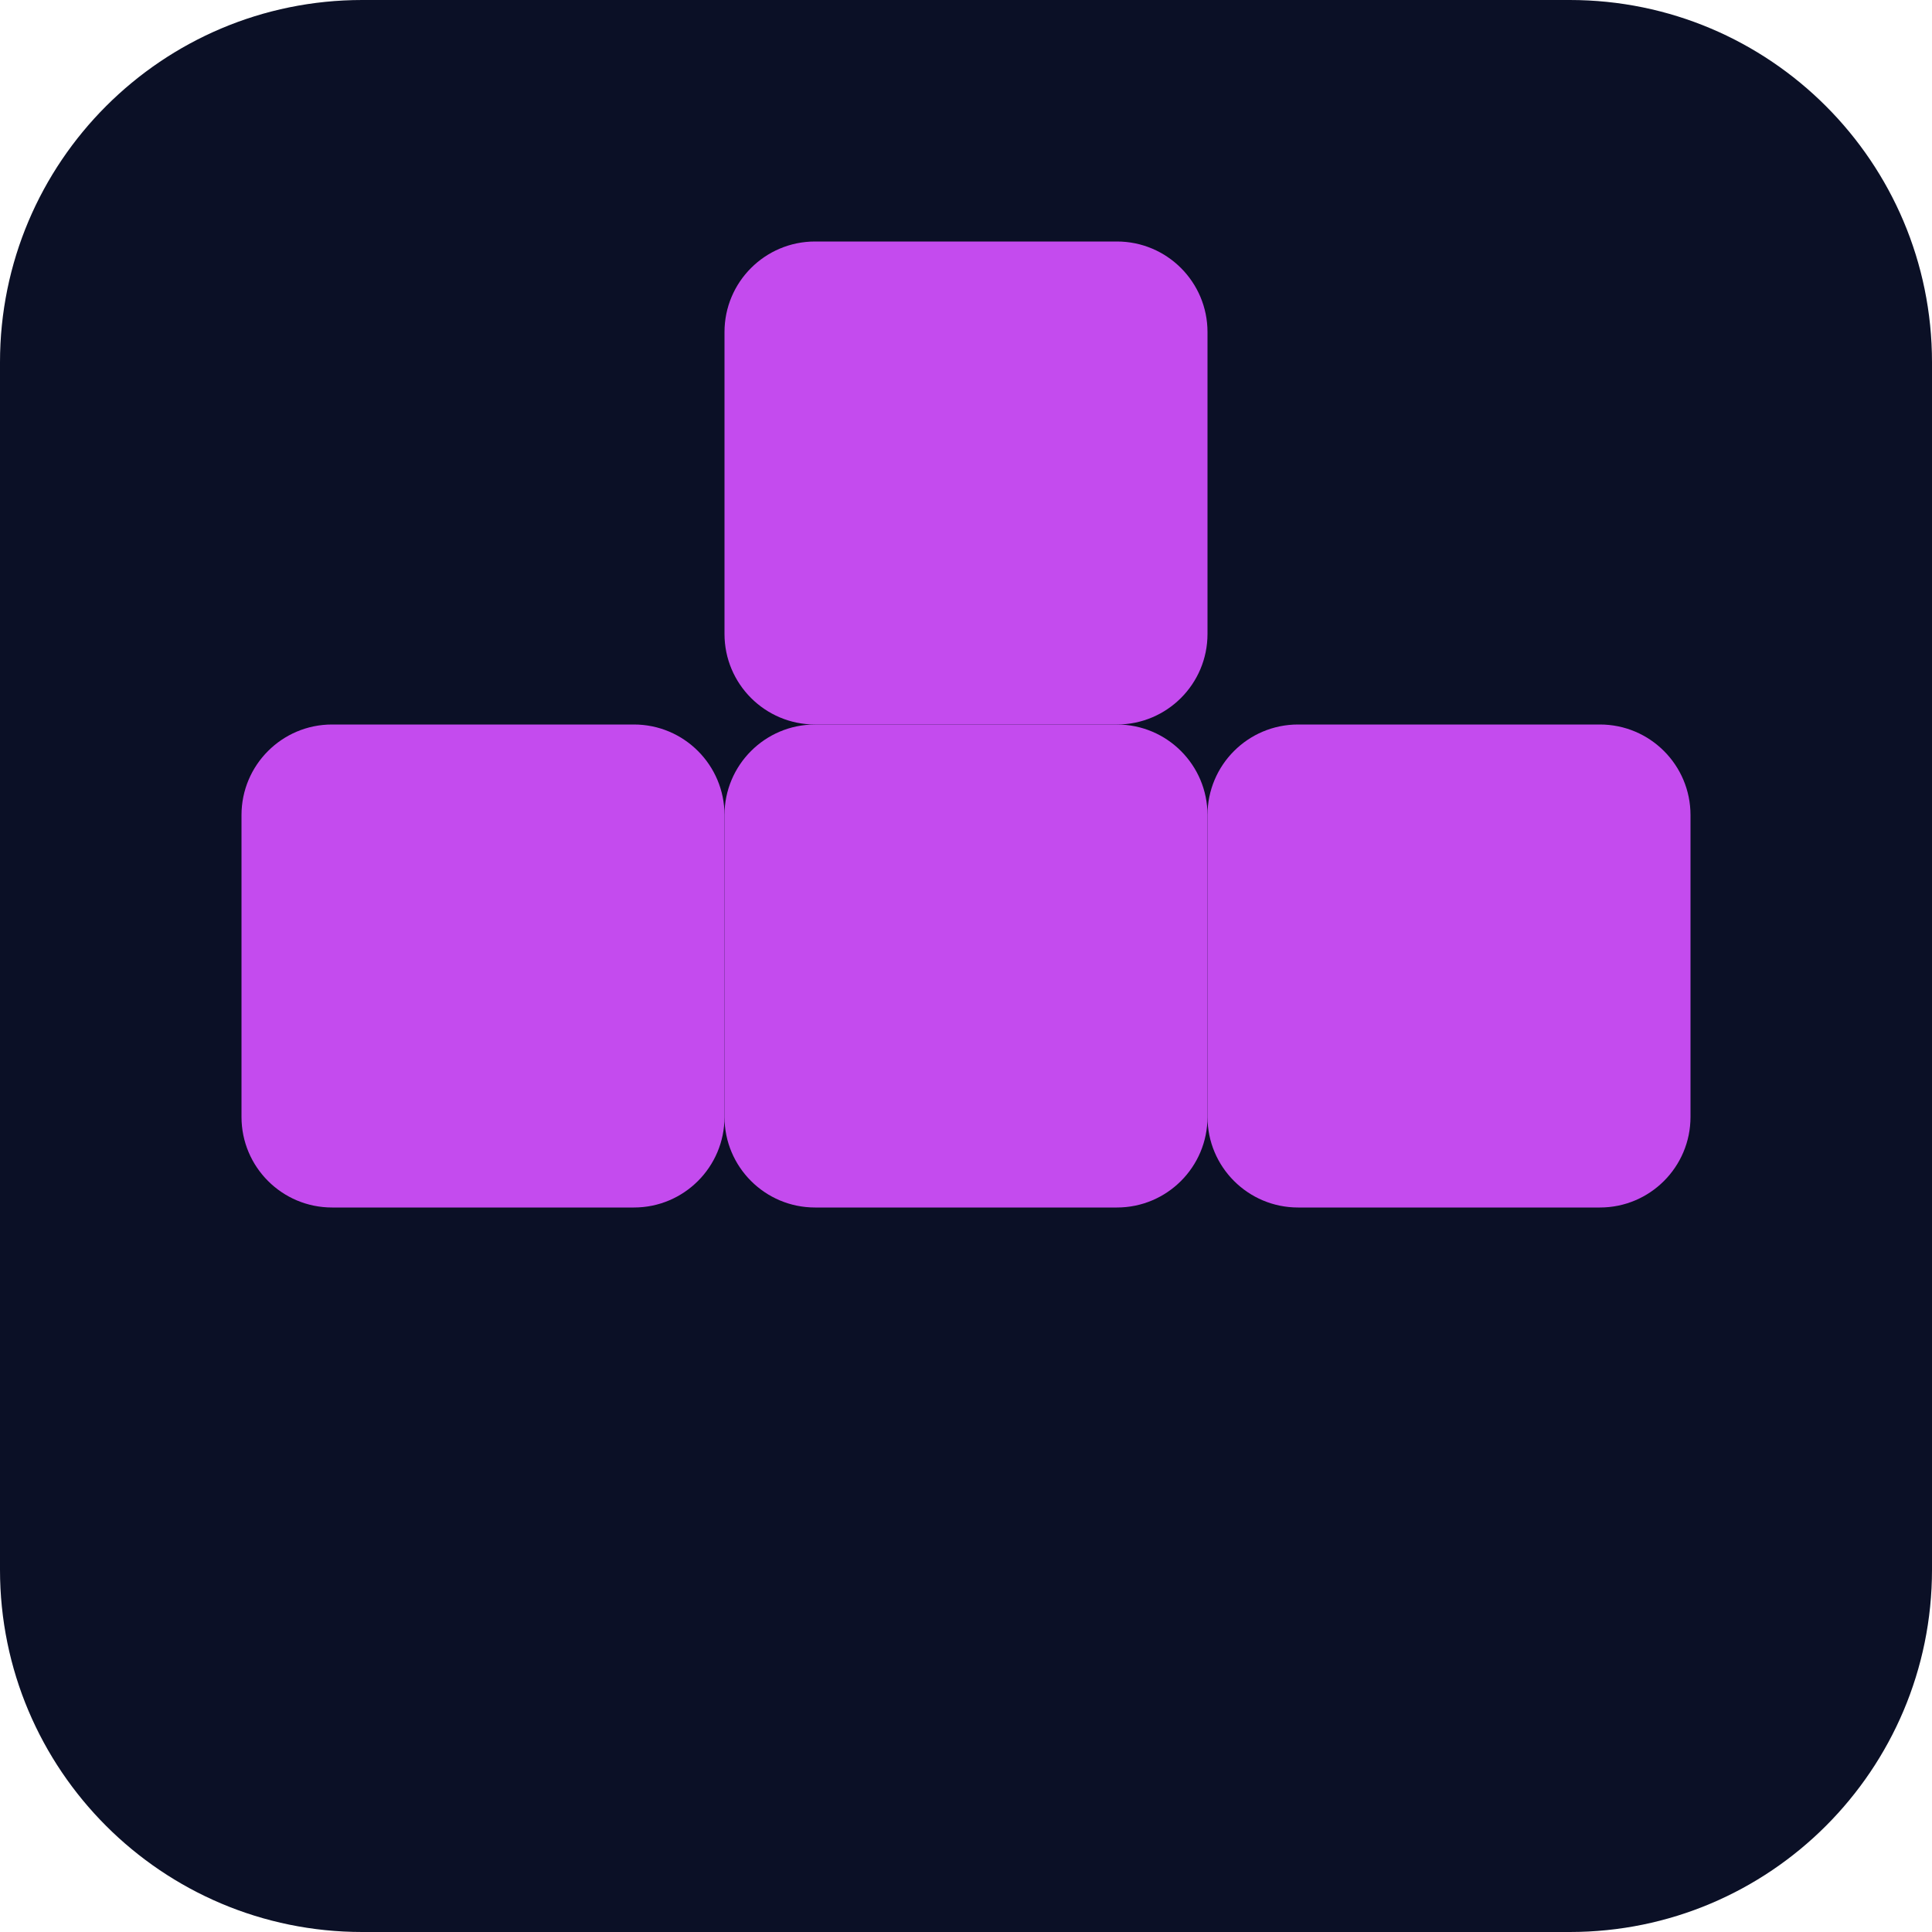
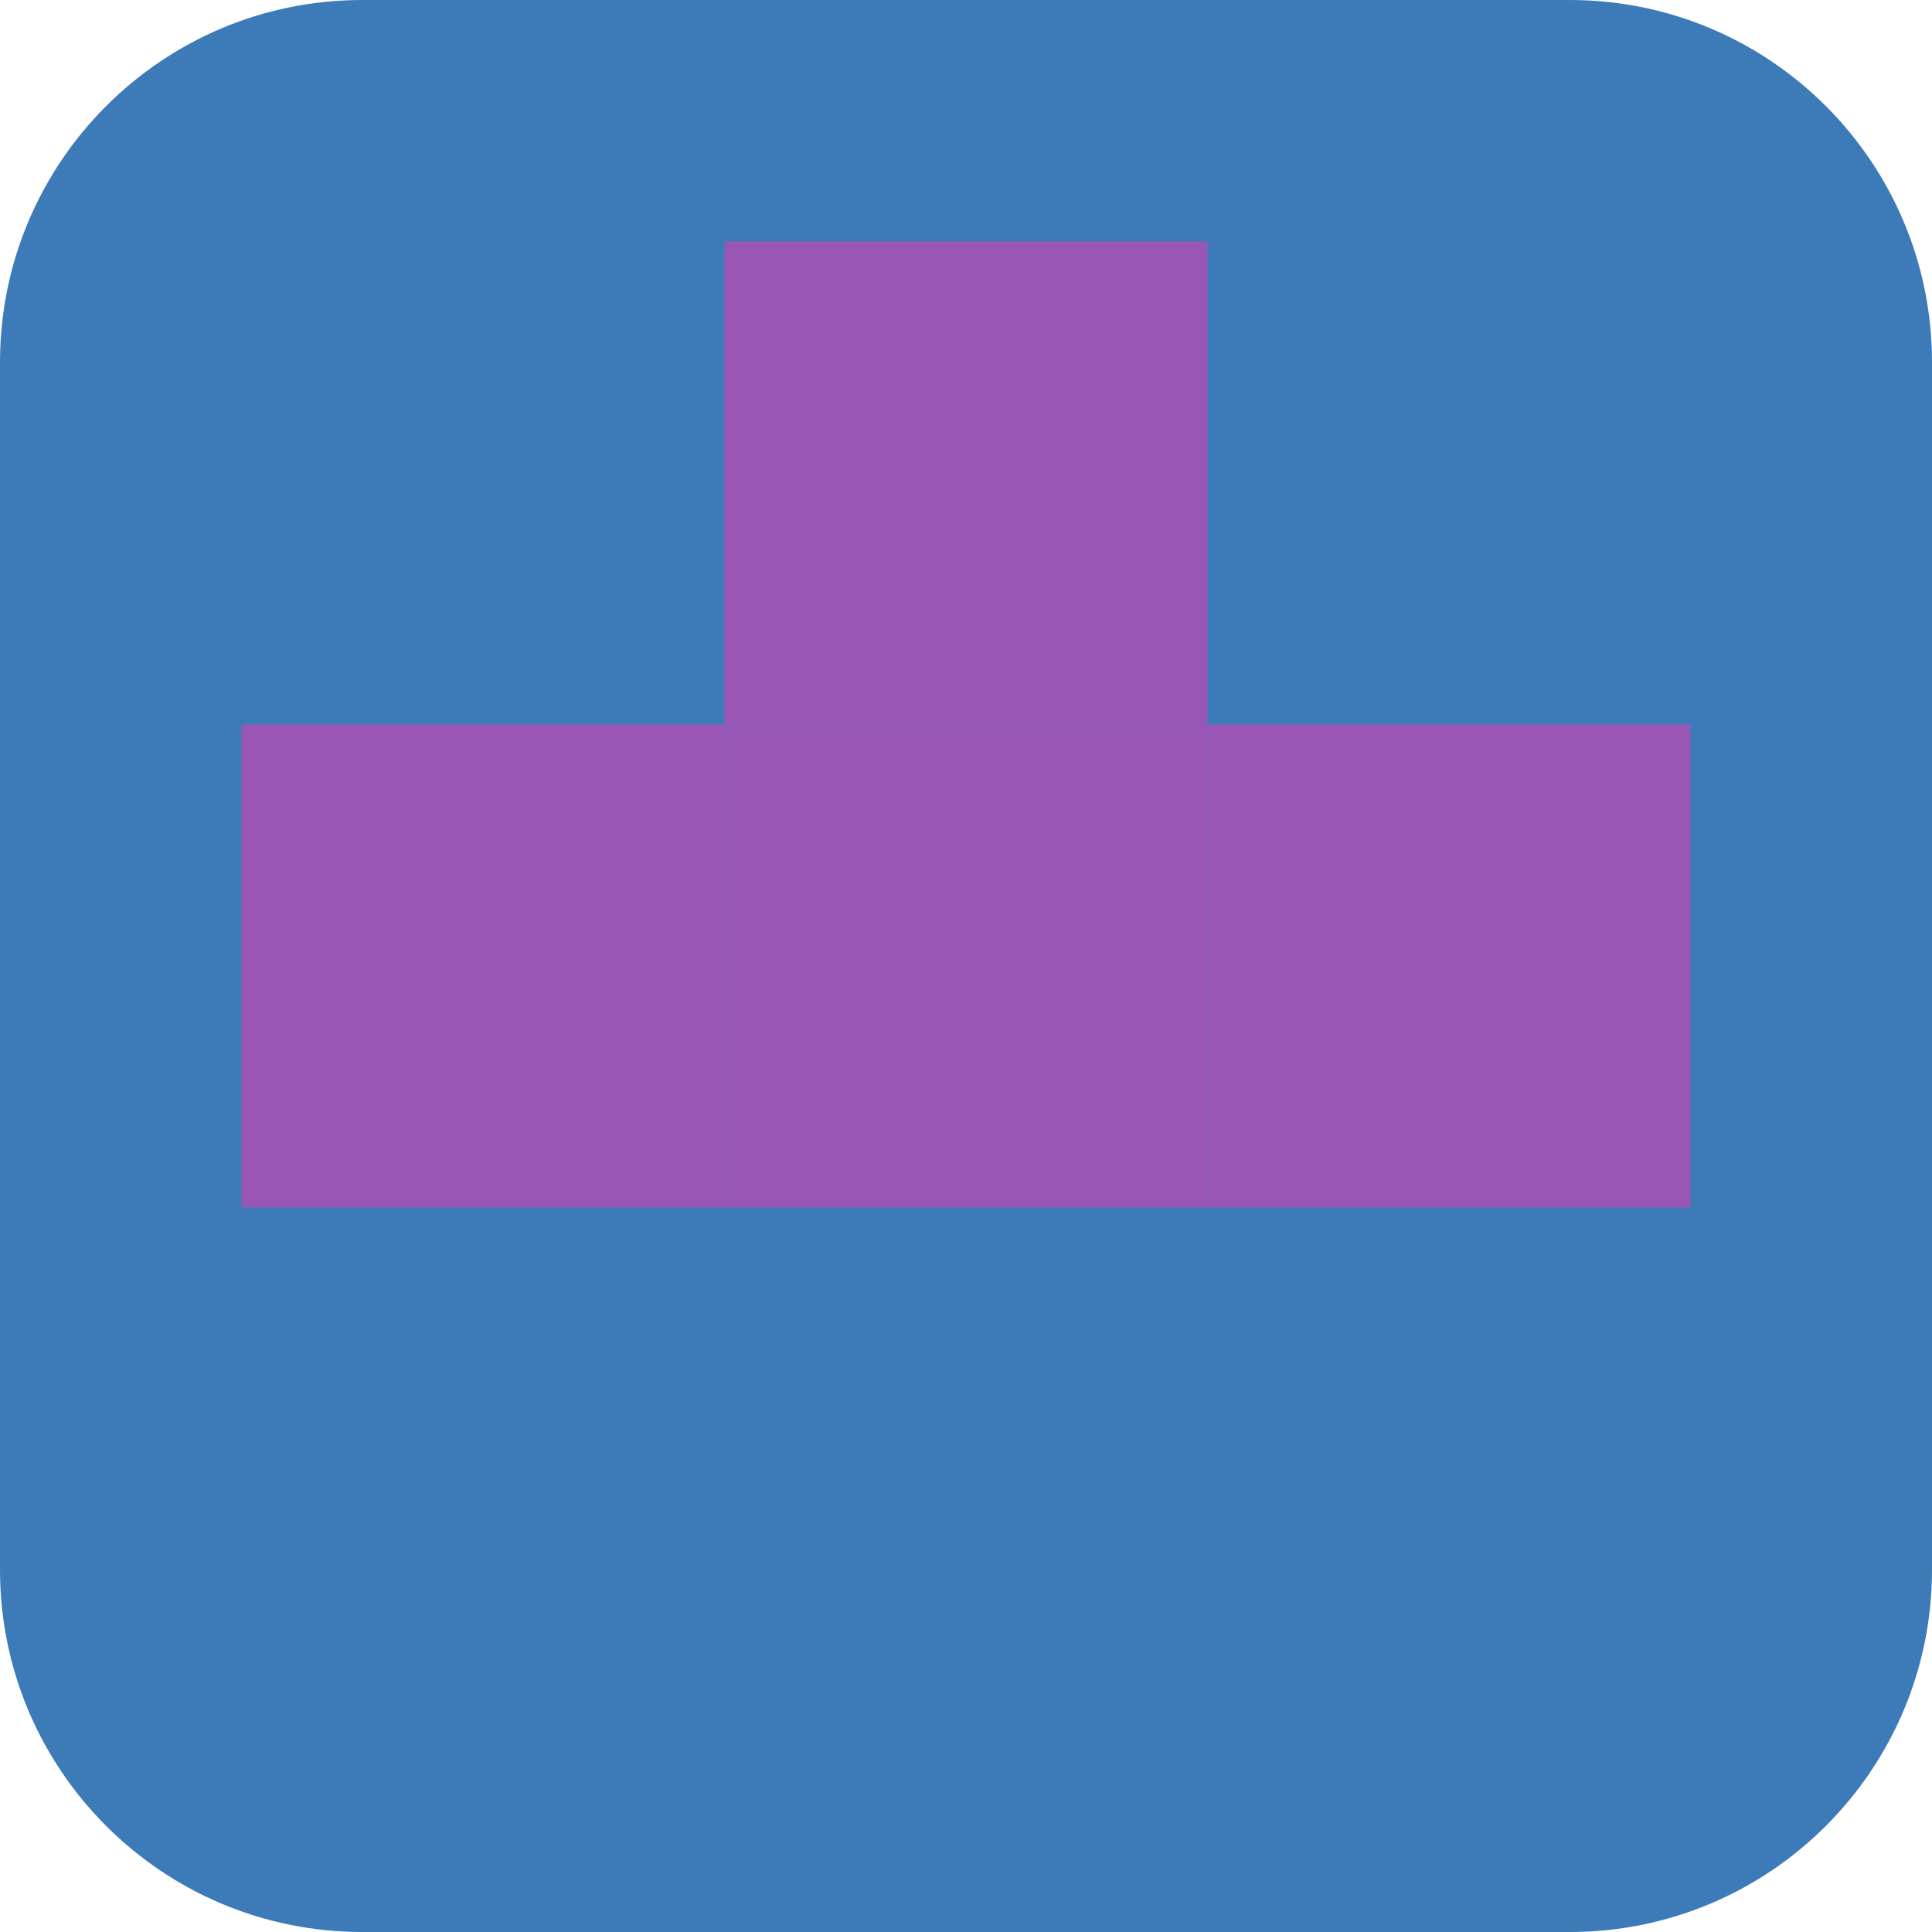
<svg xmlns="http://www.w3.org/2000/svg" viewBox="0 0 32 32">
-   <rect width="32" height="32" rx="6" fill="#0b1026" />
-   <rect x="4" y="12" width="8" height="8" rx="1.5" fill="#c44bee" />
-   <rect x="12" y="12" width="8" height="8" rx="1.5" fill="#c44bee" />
-   <rect x="20" y="12" width="8" height="8" rx="1.5" fill="#c44bee" />
-   <rect x="12" y="4" width="8" height="8" rx="1.5" fill="#c44bee" />
+   <rect width="32" height="32" rx="6" fill="#3d7ab8" />
+   <rect x="4" y="12" width="8" height="8" fill="#9a56b5" />
+   <rect x="12" y="12" width="8" height="8" fill="#9a56b5" />
+   <rect x="20" y="12" width="8" height="8" fill="#9a56b5" />
+   <rect x="12" y="4" width="8" height="8" fill="#9a56b5" />
</svg>
